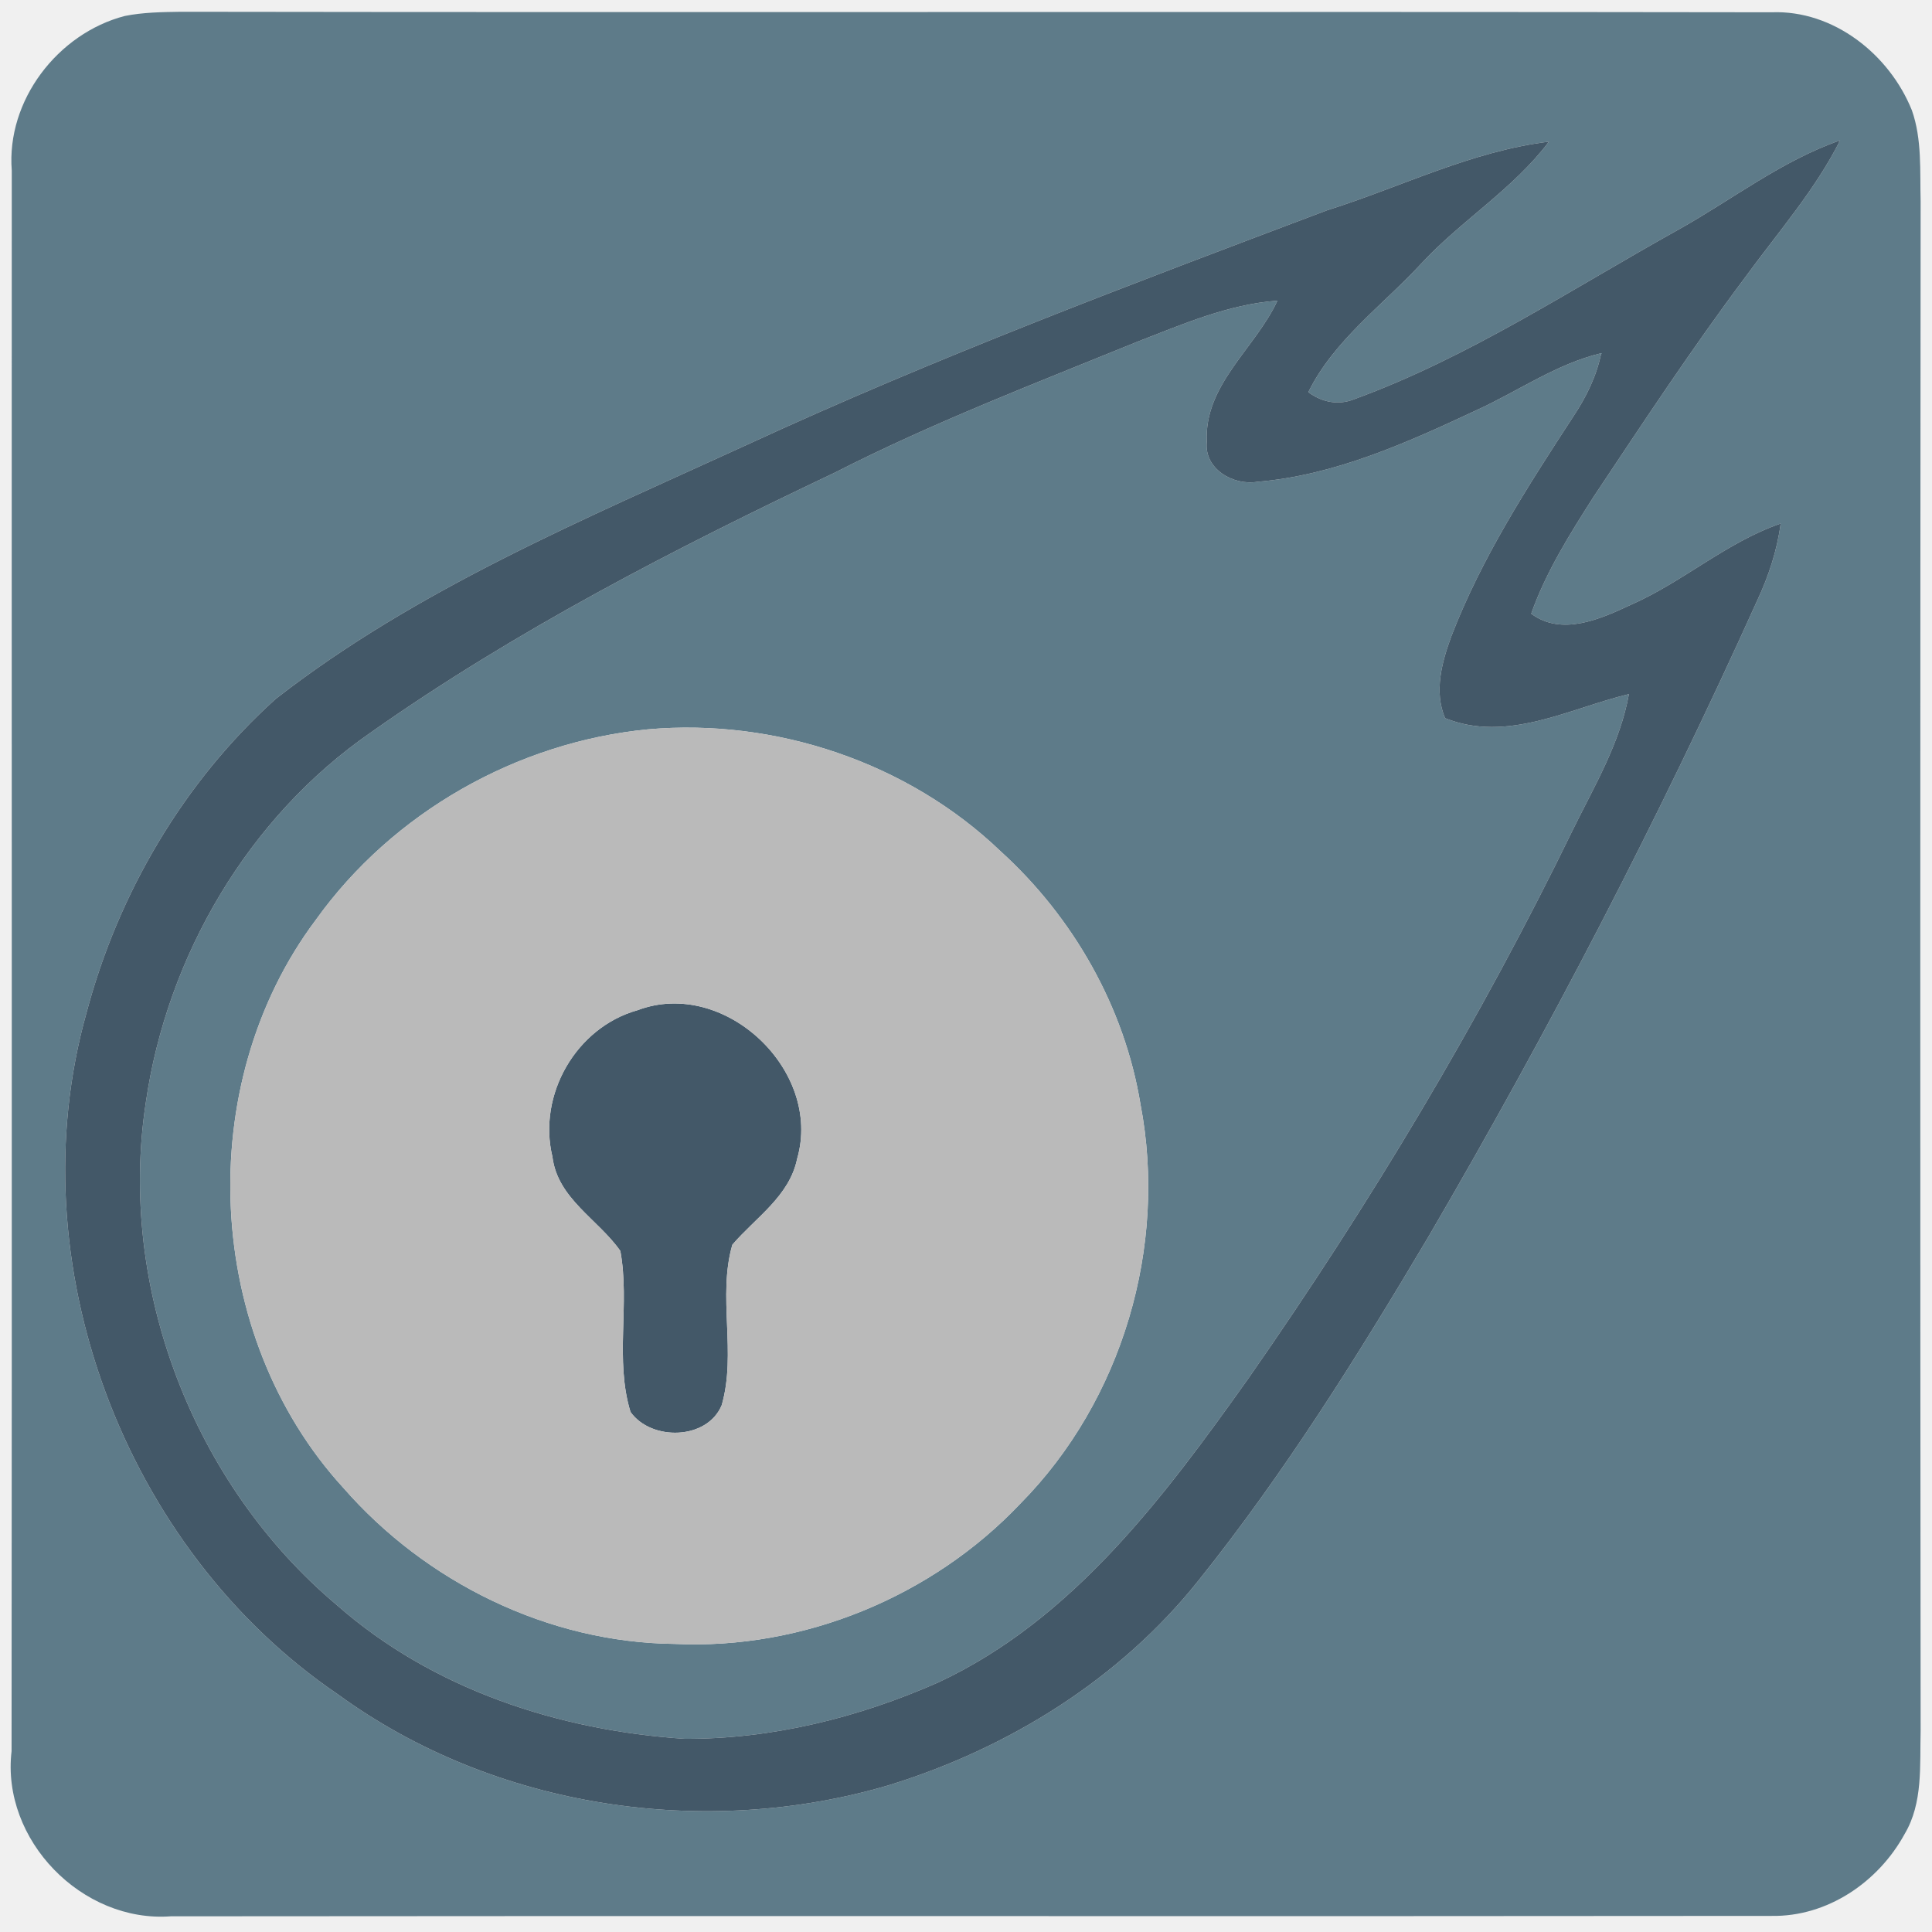
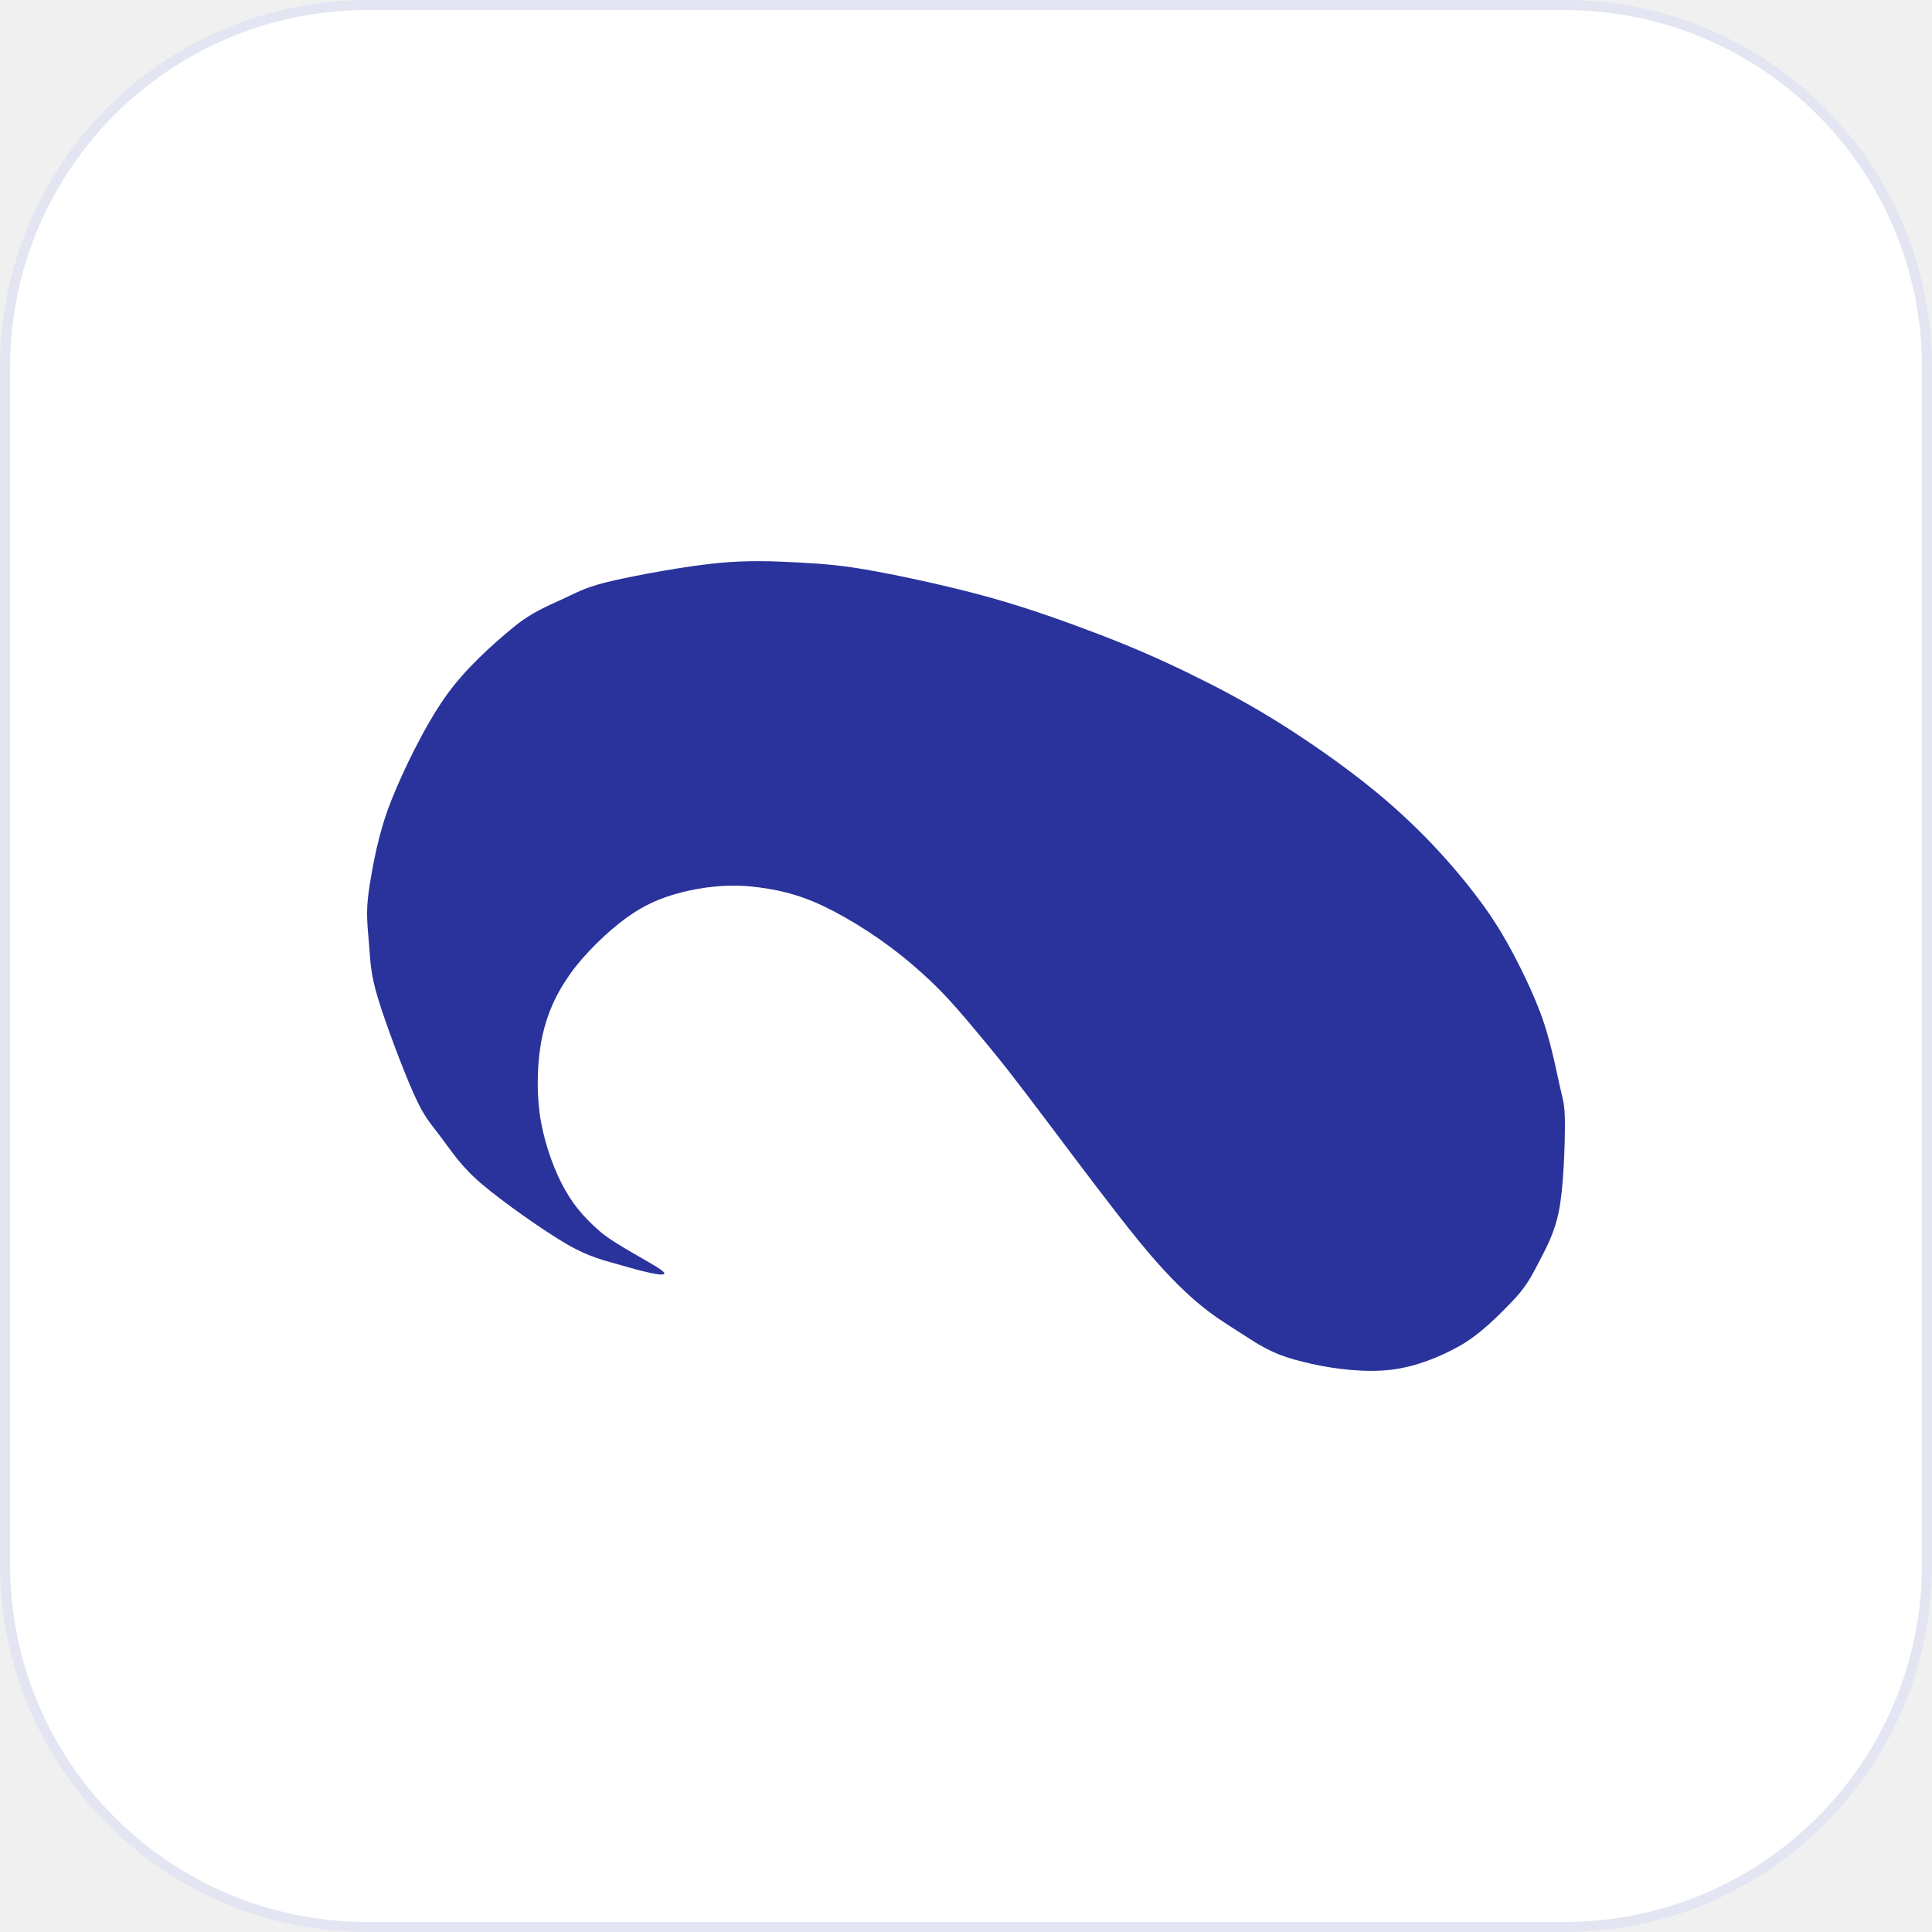
- <svg xmlns="http://www.w3.org/2000/svg" width="192pt" height="192pt" viewBox="0 0 192 192" version="1.1">
-   <g id="#5e7b89ff">
-     <path fill="#5e7b89" opacity="1.00" d=" M 12.39 1.59 C 14.23 1.22 16.11 1.20 17.98 1.17 C 70.67 1.25 123.36 1.14 176.05 1.22 C 182.21 0.98 187.77 5.41 190.00 10.96 C 191.02 13.85 190.79 16.99 190.87 20.00 C 190.83 70.67 190.82 121.33 190.87 172.00 C 190.78 175.44 191.12 179.17 189.28 182.26 C 186.67 187.04 181.60 190.50 176.05 190.40 C 123.03 190.46 70.00 190.38 16.98 190.44 C 8.15 191.10 0.11 182.85 1.15 174.03 C 1.20 121.67 1.15 69.31 1.17 16.95 C 0.62 9.99 5.73 3.33 12.39 1.59 M 131.88 20.90 C 112.50 28.21 93.08 35.50 74.26 44.19 C 58.15 51.58 41.50 58.48 27.42 69.44 C 18.27 77.66 11.75 88.76 8.60 100.64 C 1.62 125.44 12.33 153.96 33.59 168.39 C 49.14 179.71 70.04 182.83 88.40 177.39 C 100.26 173.72 111.29 166.87 119.08 157.10 C 127.66 146.39 134.94 134.73 141.93 122.95 C 153.91 102.44 164.87 81.32 174.64 59.66 C 175.77 57.24 176.61 54.68 176.96 52.03 C 171.57 53.89 167.26 57.83 162.06 60.11 C 159.05 61.51 155.22 63.25 152.17 60.99 C 153.64 56.83 156.01 53.07 158.37 49.37 C 163.29 41.99 168.18 34.57 173.50 27.47 C 176.73 23.04 180.39 18.88 182.87 13.95 C 177.05 15.98 172.15 19.83 166.82 22.81 C 156.24 28.69 146.01 35.50 134.59 39.67 C 133.00 40.31 131.35 39.97 130.02 38.97 C 132.57 33.81 137.38 30.37 141.21 26.23 C 145.20 21.91 150.37 18.81 153.93 14.08 C 146.22 15.02 139.22 18.59 131.88 20.90 Z" />
-     <path fill="#5e7b89" opacity="1.00" d=" M 113.01 33.97 C 117.53 32.22 122.06 30.24 126.95 29.88 C 124.75 34.63 119.64 38.23 119.93 43.92 C 119.65 46.61 122.57 48.28 124.96 47.88 C 132.65 47.24 139.82 44.00 146.74 40.76 C 150.87 38.88 154.66 36.17 159.13 35.10 C 158.67 37.36 157.65 39.44 156.38 41.35 C 151.82 48.34 147.24 55.42 144.23 63.24 C 143.29 65.81 142.49 68.72 143.61 71.37 C 149.80 73.86 155.92 70.41 161.88 68.98 C 161.02 73.79 158.49 78.04 156.36 82.36 C 147.10 101.42 136.16 119.65 124.04 137.02 C 115.72 148.72 106.62 160.95 93.26 167.19 C 85.35 170.69 76.71 172.84 68.03 172.80 C 55.56 171.98 43.00 167.89 33.50 159.53 C 19.26 147.57 11.67 127.99 14.49 109.57 C 16.60 95.01 24.66 81.24 36.81 72.82 C 51.25 62.64 67.03 54.53 82.96 46.97 C 92.69 42.00 102.91 38.09 113.01 33.97 M 64.40 72.48 C 51.37 73.74 39.02 80.75 31.39 91.41 C 19.08 107.81 20.26 132.73 34.13 147.87 C 42.34 157.27 54.49 163.24 67.03 163.37 C 79.79 163.98 92.64 158.69 101.41 149.42 C 111.53 139.18 116.05 123.85 113.34 109.74 C 111.76 100.09 106.65 91.14 99.43 84.59 C 90.23 75.77 77.05 71.36 64.40 72.48 Z" />
-   </g>
-   <g id="#435868ff">
-     <path fill="#435868" opacity="1.00" d=" M 131.88 20.90 C 139.22 18.59 146.22 15.02 153.93 14.08 C 150.37 18.81 145.20 21.91 141.21 26.23 C 137.38 30.37 132.57 33.81 130.02 38.97 C 131.35 39.97 133.00 40.31 134.59 39.67 C 146.01 35.50 156.24 28.69 166.82 22.81 C 172.15 19.83 177.05 15.98 182.87 13.95 C 180.39 18.88 176.73 23.04 173.50 27.47 C 168.18 34.57 163.29 41.99 158.37 49.37 C 156.01 53.07 153.64 56.83 152.17 60.99 C 155.22 63.25 159.05 61.51 162.06 60.11 C 167.26 57.83 171.57 53.89 176.96 52.03 C 176.61 54.68 175.77 57.24 174.64 59.66 C 164.87 81.32 153.91 102.44 141.93 122.95 C 134.94 134.73 127.66 146.39 119.08 157.10 C 111.29 166.87 100.26 173.72 88.40 177.39 C 70.04 182.83 49.14 179.71 33.59 168.39 C 12.33 153.96 1.62 125.44 8.60 100.64 C 11.75 88.76 18.27 77.66 27.42 69.44 C 41.50 58.48 58.15 51.58 74.26 44.19 C 93.08 35.50 112.50 28.21 131.88 20.90 M 113.01 33.97 C 102.91 38.09 92.69 42.00 82.96 46.97 C 67.03 54.53 51.25 62.64 36.81 72.82 C 24.66 81.24 16.60 95.01 14.49 109.57 C 11.67 127.99 19.26 147.57 33.50 159.53 C 43.00 167.89 55.56 171.98 68.03 172.80 C 76.71 172.84 85.35 170.69 93.26 167.19 C 106.62 160.95 115.72 148.72 124.04 137.02 C 136.16 119.65 147.10 101.42 156.36 82.36 C 158.49 78.04 161.02 73.79 161.88 68.98 C 155.92 70.41 149.80 73.86 143.61 71.37 C 142.49 68.72 143.29 65.81 144.23 63.24 C 147.24 55.42 151.82 48.34 156.38 41.35 C 157.65 39.44 158.67 37.36 159.13 35.10 C 154.66 36.17 150.87 38.88 146.74 40.76 C 139.82 44.00 132.65 47.24 124.96 47.88 C 122.57 48.28 119.65 46.61 119.93 43.92 C 119.64 38.23 124.75 34.63 126.95 29.88 C 122.06 30.24 117.53 32.22 113.01 33.97 Z" />
-     <path fill="#435868" opacity="1.00" d=" M 63.37 100.39 C 71.98 97.15 81.76 106.37 79.22 115.15 C 78.46 118.88 75.10 120.99 72.78 123.70 C 71.29 128.85 73.22 134.45 71.72 139.65 C 70.28 143.11 64.73 143.23 62.66 140.32 C 61.07 135.13 62.62 129.60 61.65 124.32 C 59.45 121.17 55.41 119.13 54.90 114.96 C 53.41 108.80 57.25 102.10 63.37 100.39 Z" />
-   </g>
-   <g id="#bababaff">
-     <path fill="#bababa" opacity="1.00" d=" M 64.40 72.48 C 77.05 71.36 90.23 75.77 99.43 84.59 C 106.65 91.14 111.76 100.09 113.34 109.74 C 116.05 123.85 111.53 139.18 101.41 149.42 C 92.64 158.69 79.79 163.98 67.03 163.37 C 54.49 163.24 42.34 157.27 34.13 147.87 C 20.26 132.73 19.08 107.81 31.39 91.41 C 39.02 80.75 51.37 73.74 64.40 72.48 M 63.37 100.39 C 57.25 102.10 53.41 108.80 54.90 114.96 C 55.41 119.13 59.45 121.17 61.65 124.32 C 62.62 129.60 61.07 135.13 62.66 140.32 C 64.73 143.23 70.28 143.11 71.72 139.65 C 73.22 134.45 71.29 128.85 72.78 123.70 C 75.10 120.99 78.46 118.88 79.22 115.15 C 81.76 106.37 71.98 97.15 63.37 100.39 Z" />
-   </g>
+ <svg xmlns="http://www.w3.org/2000/svg" width="192" height="192" viewBox="0 0 192 192">
+   <rect x="0.5" y="0.5" width="191" height="191" rx="36" ry="36" fill="#FFFFFF" stroke="#E3E5F2" stroke-width="1" />
+   <path fill="#29339B" fill-rule="evenodd" transform="translate(36.680 55.908) scale(1.1884)" d="M29.17,0.04C31.76,-0.21 33.83,-0.12 36.04,0C38.26,0.12 39.76,0.25 42.46,0.75C45.15,1.25 49.11,2.12 52.21,3C55.31,3.88 58.32,4.96 61.04,6C63.76,7.04 66.14,8.08 68.54,9.25C70.94,10.42 73.17,11.6 75.46,13C77.75,14.4 80.26,16.12 82.29,17.67C84.32,19.21 86.01,20.67 87.62,22.25C89.24,23.83 90.74,25.53 92,27.12C93.26,28.72 94.17,30.01 95.17,31.79C96.17,33.57 97.28,35.85 98,37.79C98.72,39.74 99.17,41.93 99.5,43.46C99.83,44.99 100,45.17 100,46.96C100,48.75 99.89,52.24 99.5,54.21C99.11,56.18 98.33,57.51 97.67,58.79C97,60.07 96.58,60.76 95.5,61.88C94.42,62.99 92.88,64.56 91.21,65.5C89.53,66.44 87.53,67.25 85.46,67.5C83.39,67.75 80.81,67.46 78.79,67C76.78,66.54 75.53,66.17 73.38,64.75C71.22,63.33 69.37,62.44 65.83,58.46C62.3,54.48 55.58,45.02 52.17,40.88C48.76,36.73 47.73,35.6 45.38,33.58C43.02,31.56 40.29,29.83 38.04,28.75C35.79,27.67 33.86,27.28 31.88,27.08C29.89,26.89 27.86,27.14 26.12,27.58C24.39,28.03 23.01,28.62 21.46,29.75C19.91,30.88 17.99,32.74 16.83,34.38C15.67,36.01 14.93,37.61 14.5,39.54C14.07,41.47 13.99,43.9 14.25,45.96C14.51,48.01 15.24,50.22 16.08,51.88C16.92,53.53 17.86,54.67 19.29,55.92C20.72,57.17 24.37,58.9 24.67,59.38C24.96,59.85 22.4,59.15 21.04,58.75C19.69,58.35 18.47,58.12 16.54,57C14.61,55.88 11.22,53.49 9.46,52C7.7,50.51 6.95,49.3 6,48.04C5.05,46.78 4.62,46.39 3.75,44.46C2.88,42.53 1.38,38.54 0.75,36.46C0.12,34.37 0.12,33.49 0,31.96C-0.12,30.43 -0.31,29.29 0,27.29C0.31,25.29 0.78,22.62 1.83,19.96C2.89,17.29 4.65,13.7 6.33,11.29C8.02,8.88 10.3,6.88 11.96,5.5C13.62,4.12 14.87,3.67 16.29,3C17.71,2.33 18.31,1.99 20.46,1.5C22.6,1.01 26.57,0.29 29.17,0.04Z" />
</svg>
